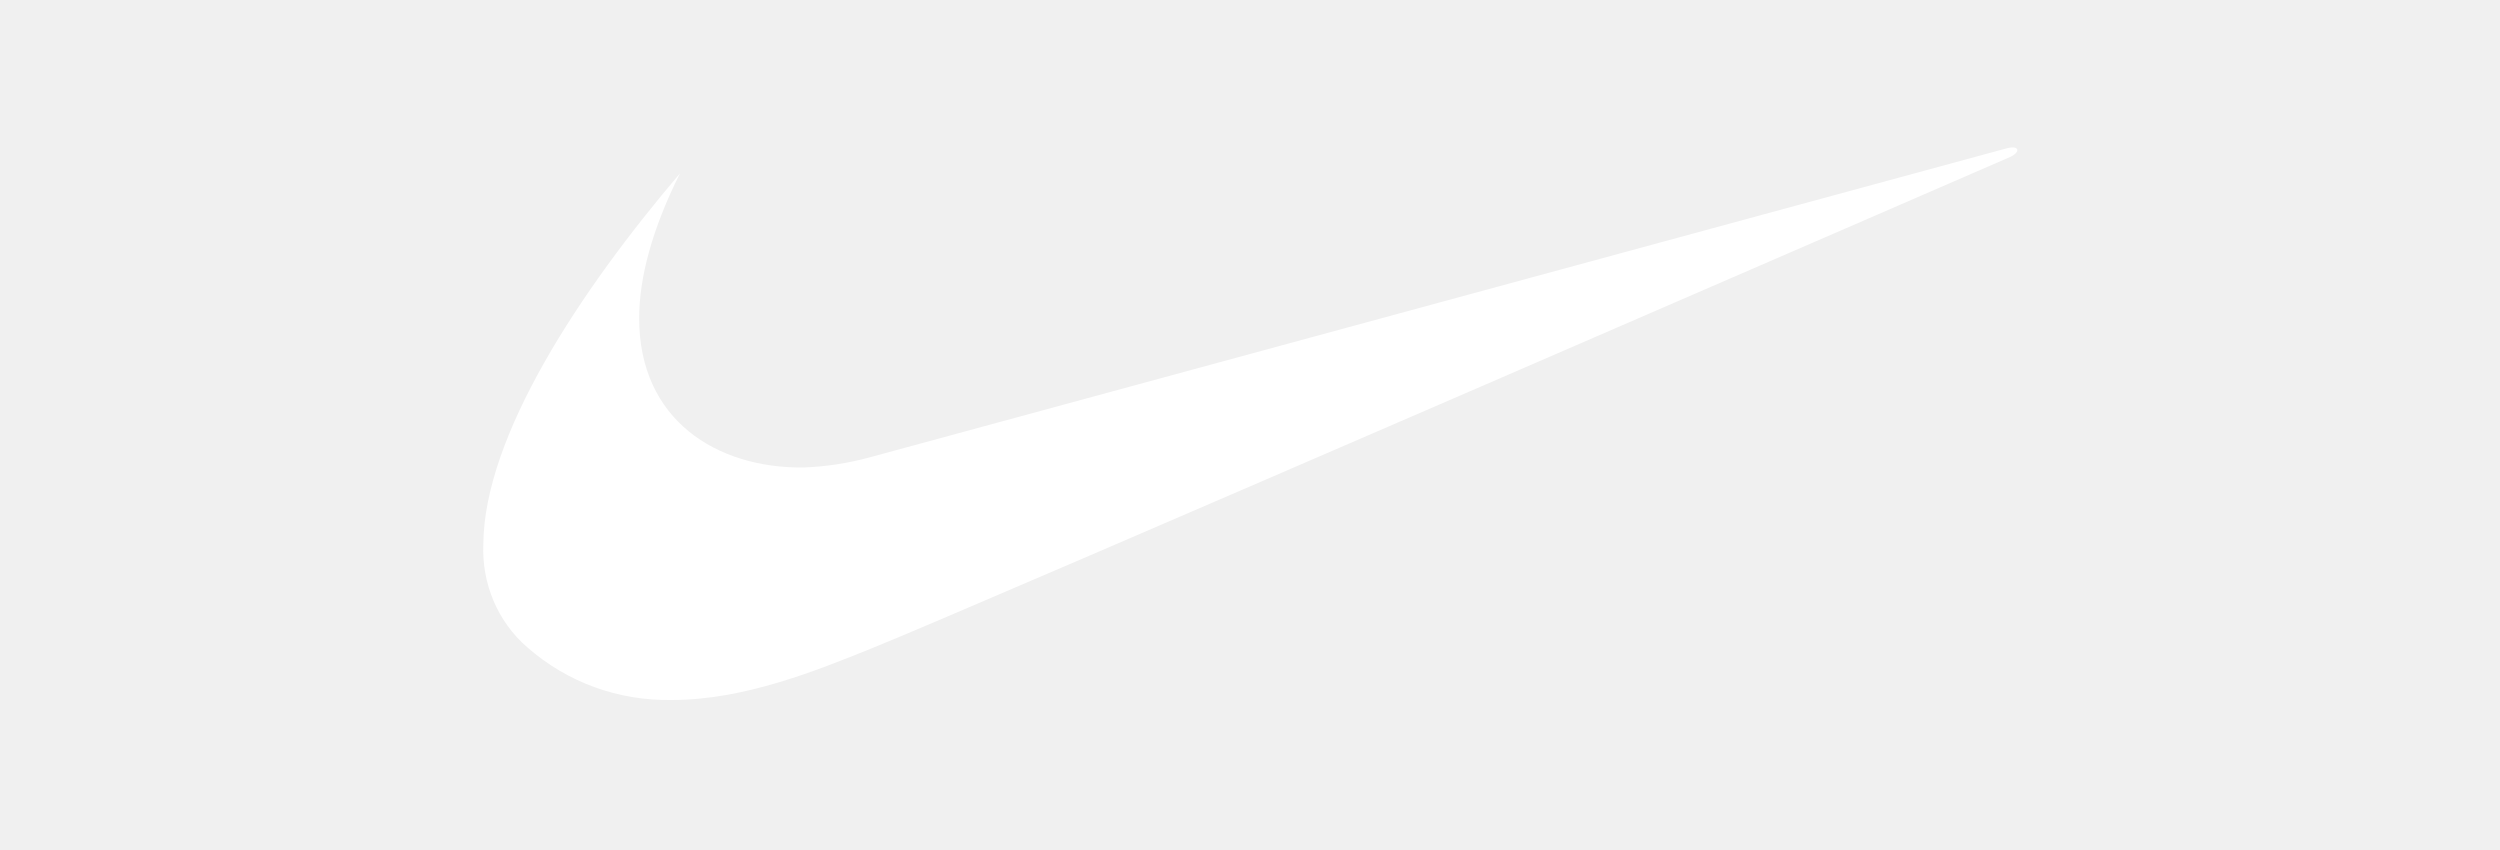
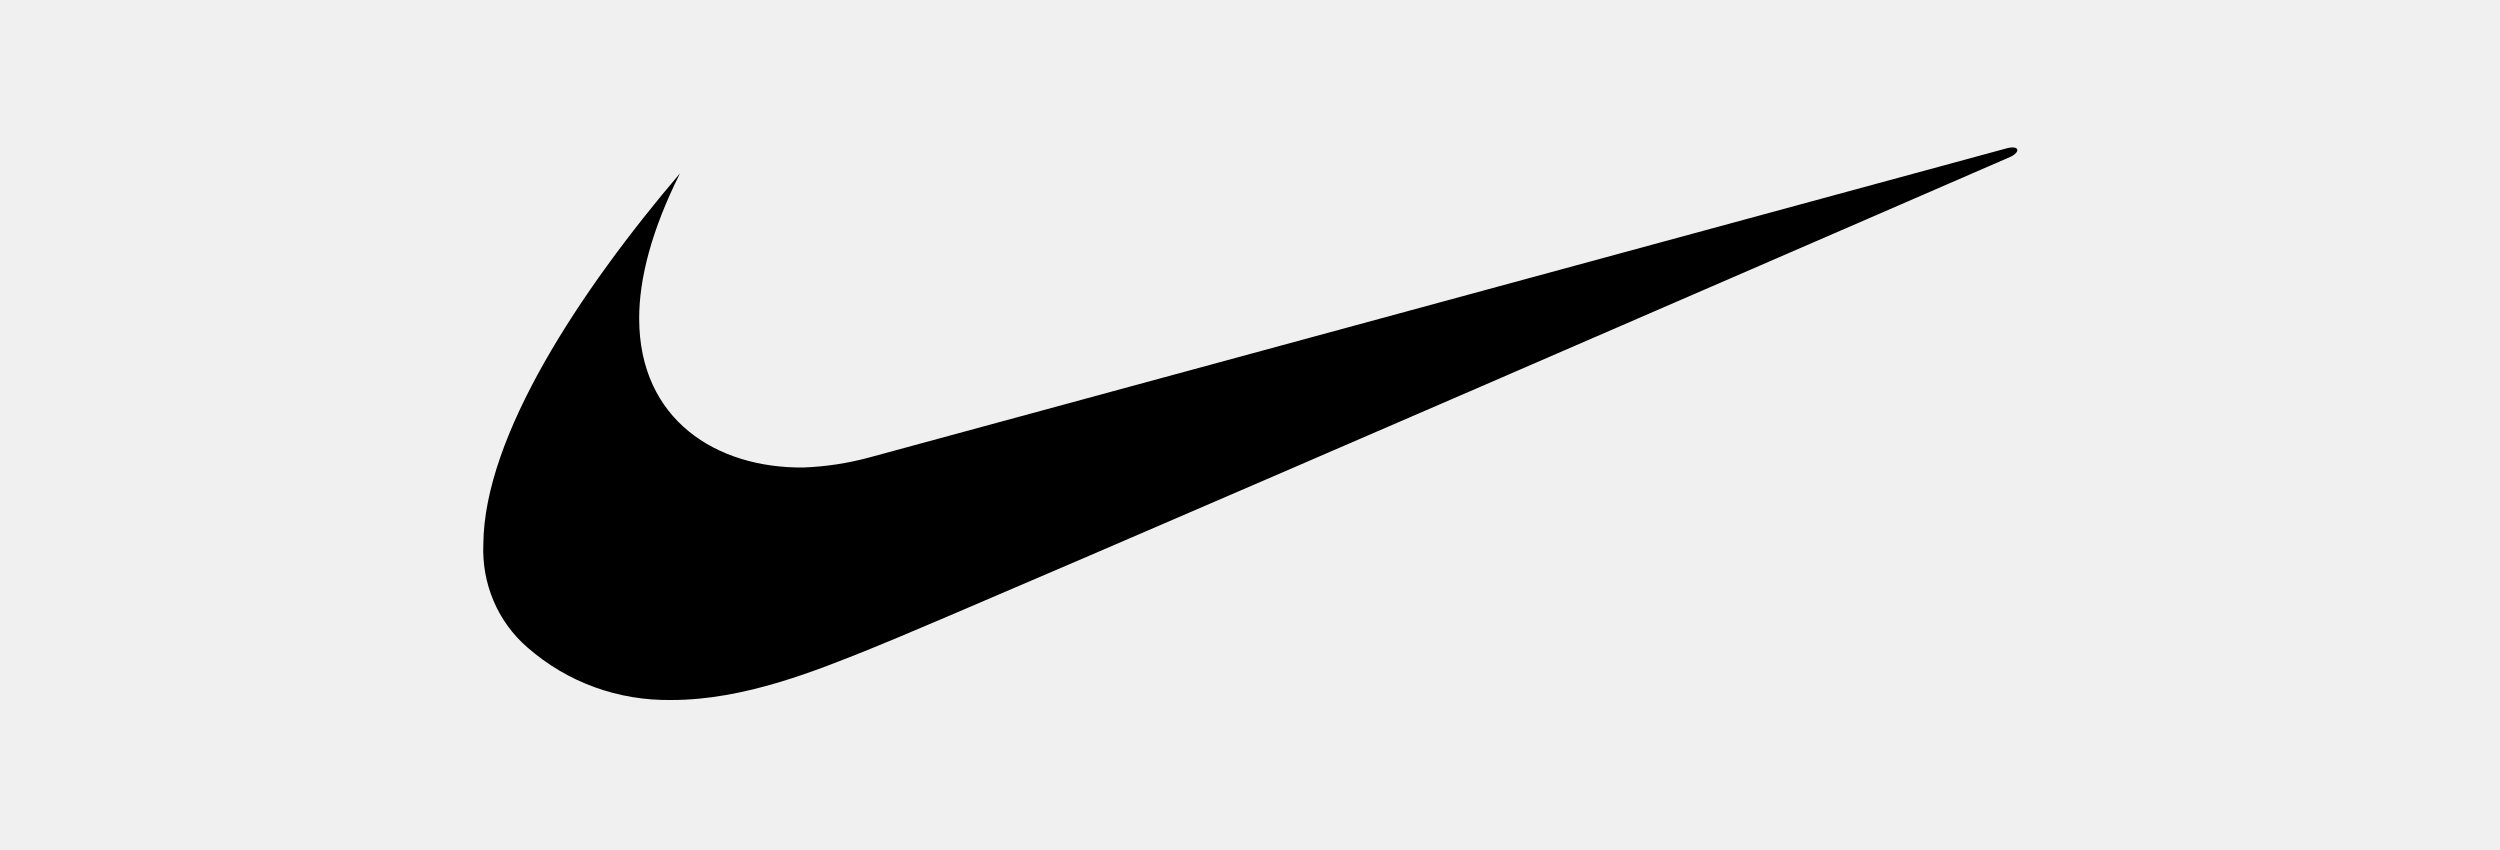
- <svg xmlns="http://www.w3.org/2000/svg" version="1.1" id="Layer_1" x="0px" y="0px" viewBox="0 0 300 101.9" style="enable-background:new 0 0 300 101.9;" xml:space="preserve">
-   <style type="text/css">
- 	.st0{fill:#FFFFFF;}
- </style>
-   <path class="st0" d="M81.6,20.8C69.6,34.9,58.1,52.3,58,65.3c-0.2,4.7,1.7,9.3,5.3,12.4c4.8,4.2,10.9,6.4,17.3,6.3  c8.7,0,17.3-3.5,24-6.2c11.3-4.5,136.7-59,136.7-59c1.2-0.6,1-1.4-0.5-1L104.3,54.9c-2.6,0.7-5.2,1.1-7.9,1.2  c-10.4,0.1-19.7-5.7-19.7-17.9C76.7,33.4,78.2,27.6,81.6,20.8" />
+ <svg xmlns="http://www.w3.org/2000/svg" version="1.1" x="0px" y="0px" viewBox="0 0 300 101.9" style="enable-background:new 0 0 300 101.9;" xml:space="preserve">
+   <path d="M81.6,20.8C69.6,34.9,58.1,52.3,58,65.3c-0.2,4.7,1.7,9.3,5.3,12.4c4.8,4.2,10.9,6.4,17.3,6.3  c8.7,0,17.3-3.5,24-6.2c11.3-4.5,136.7-59,136.7-59c1.2-0.6,1-1.4-0.5-1L104.3,54.9c-2.6,0.7-5.2,1.1-7.9,1.2  c-10.4,0.1-19.7-5.7-19.7-17.9C76.7,33.4,78.2,27.6,81.6,20.8" />
</svg>
